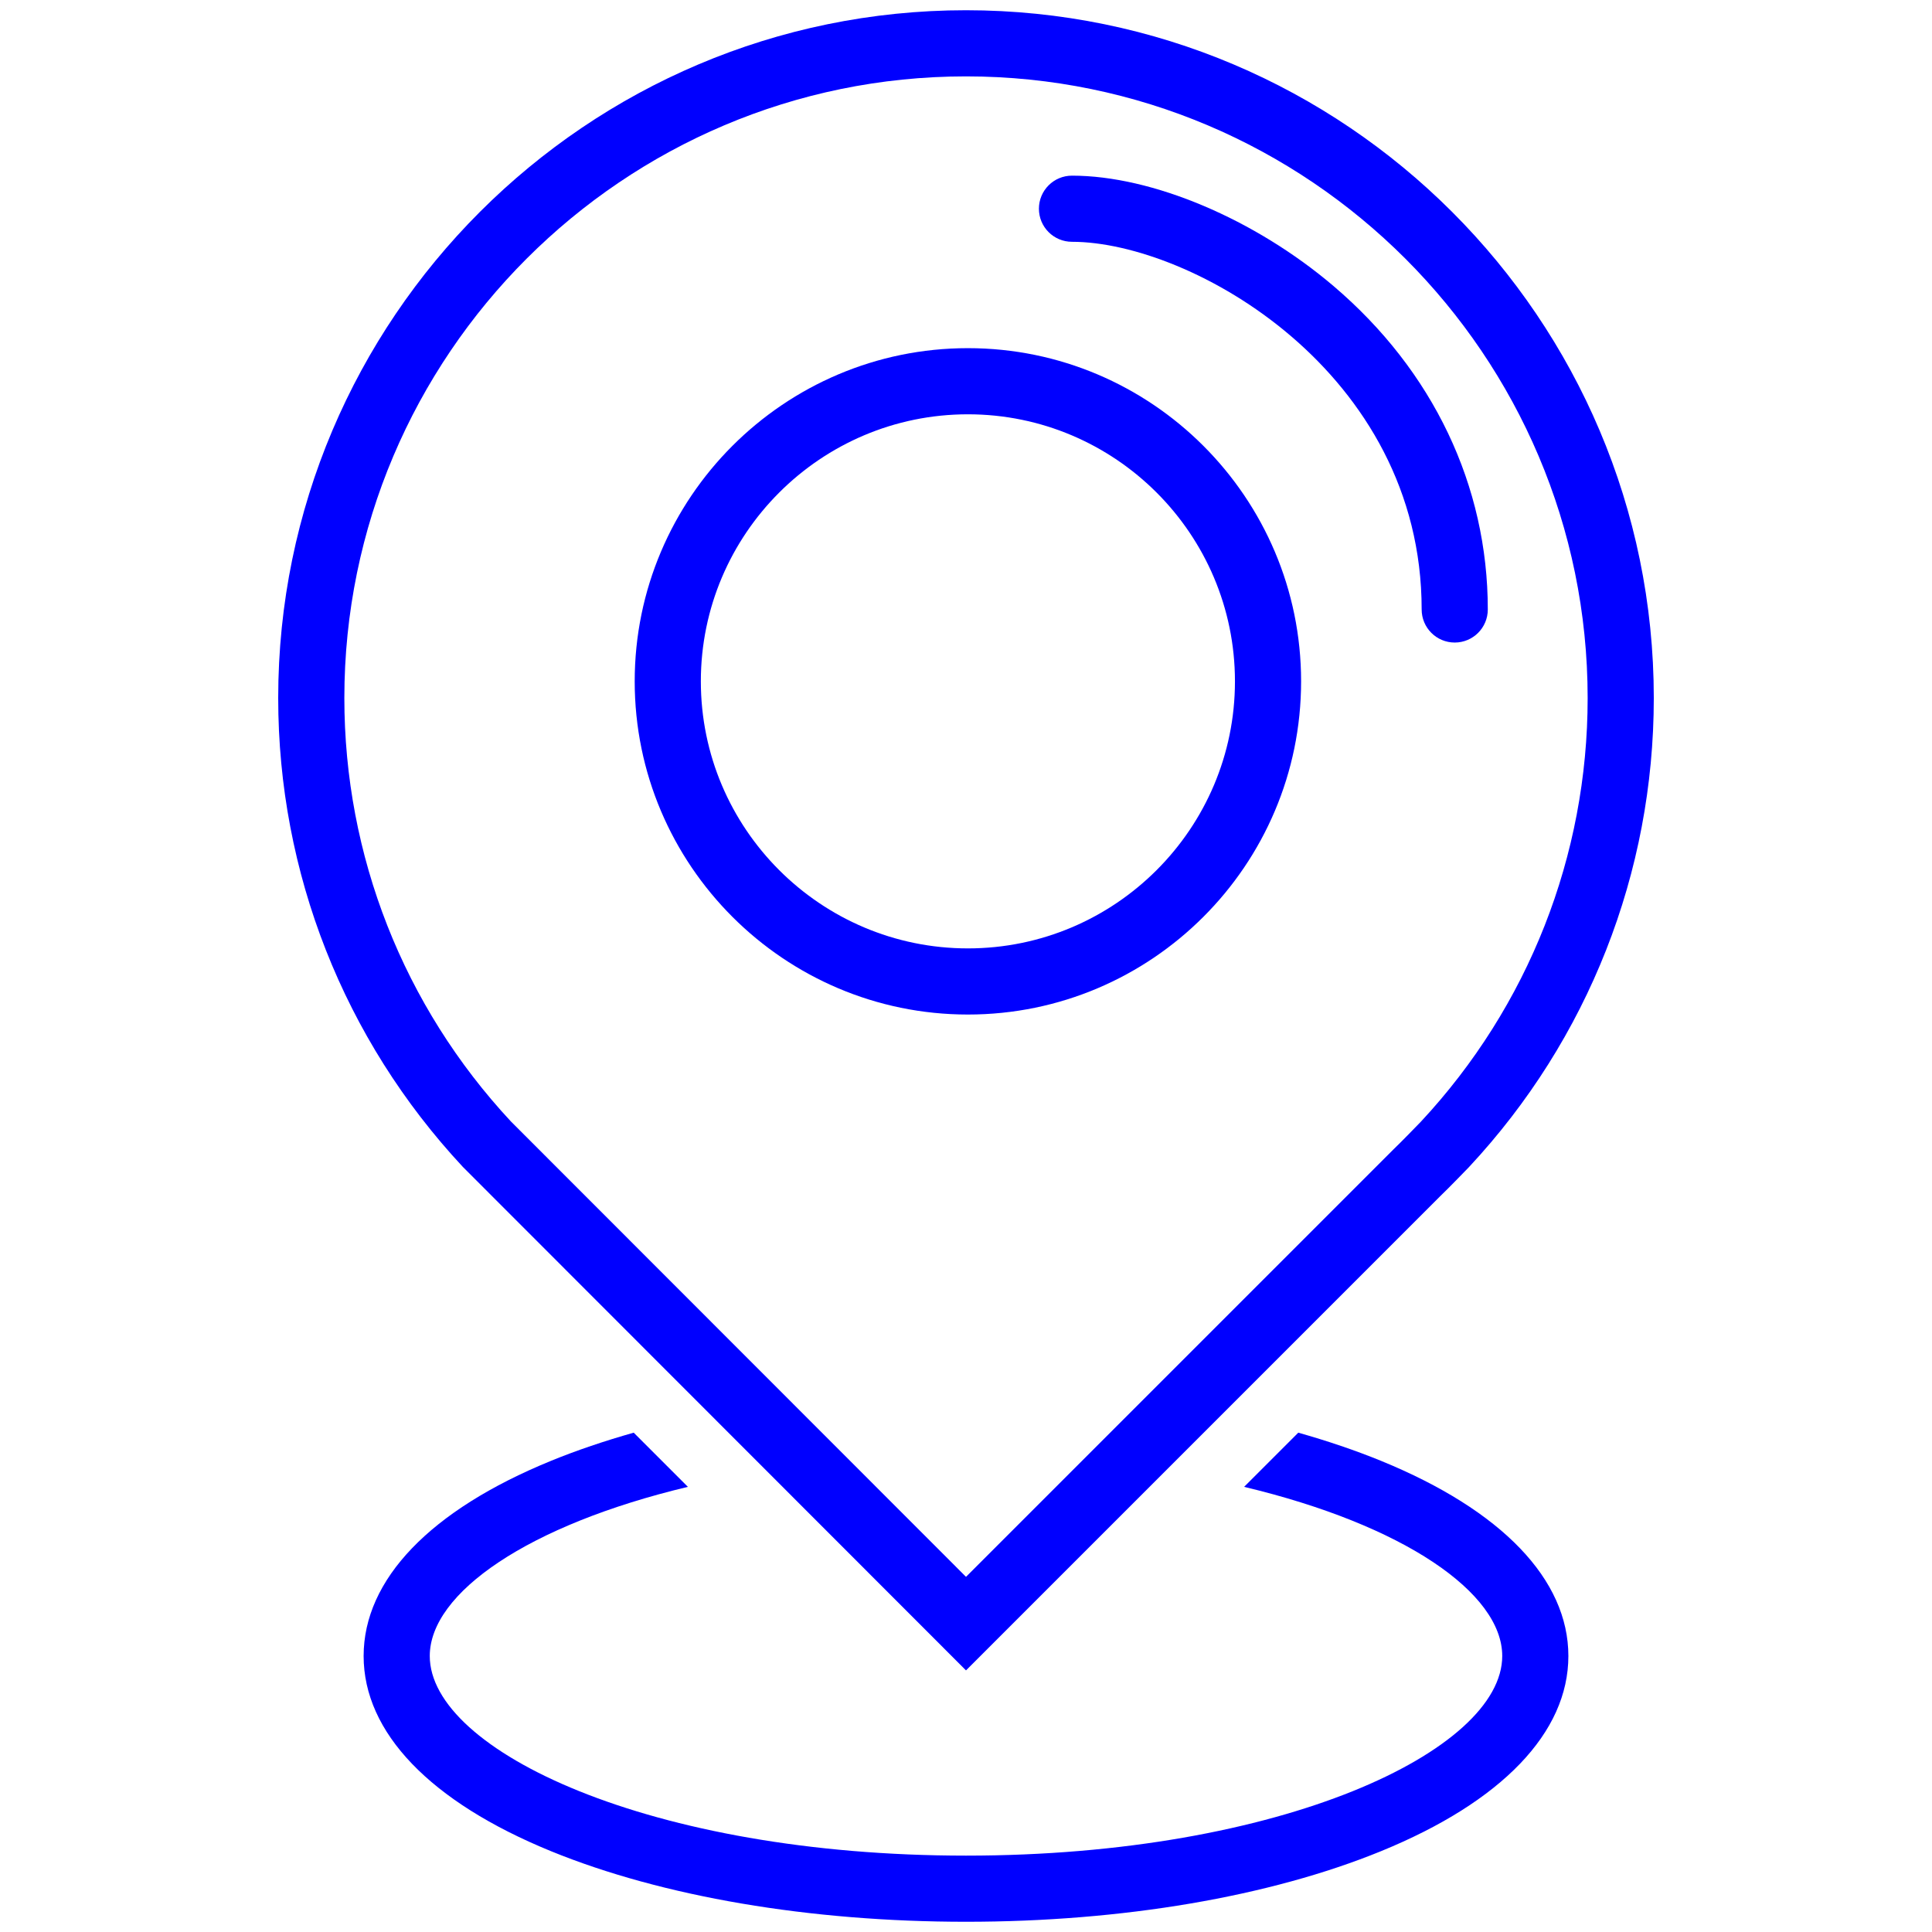
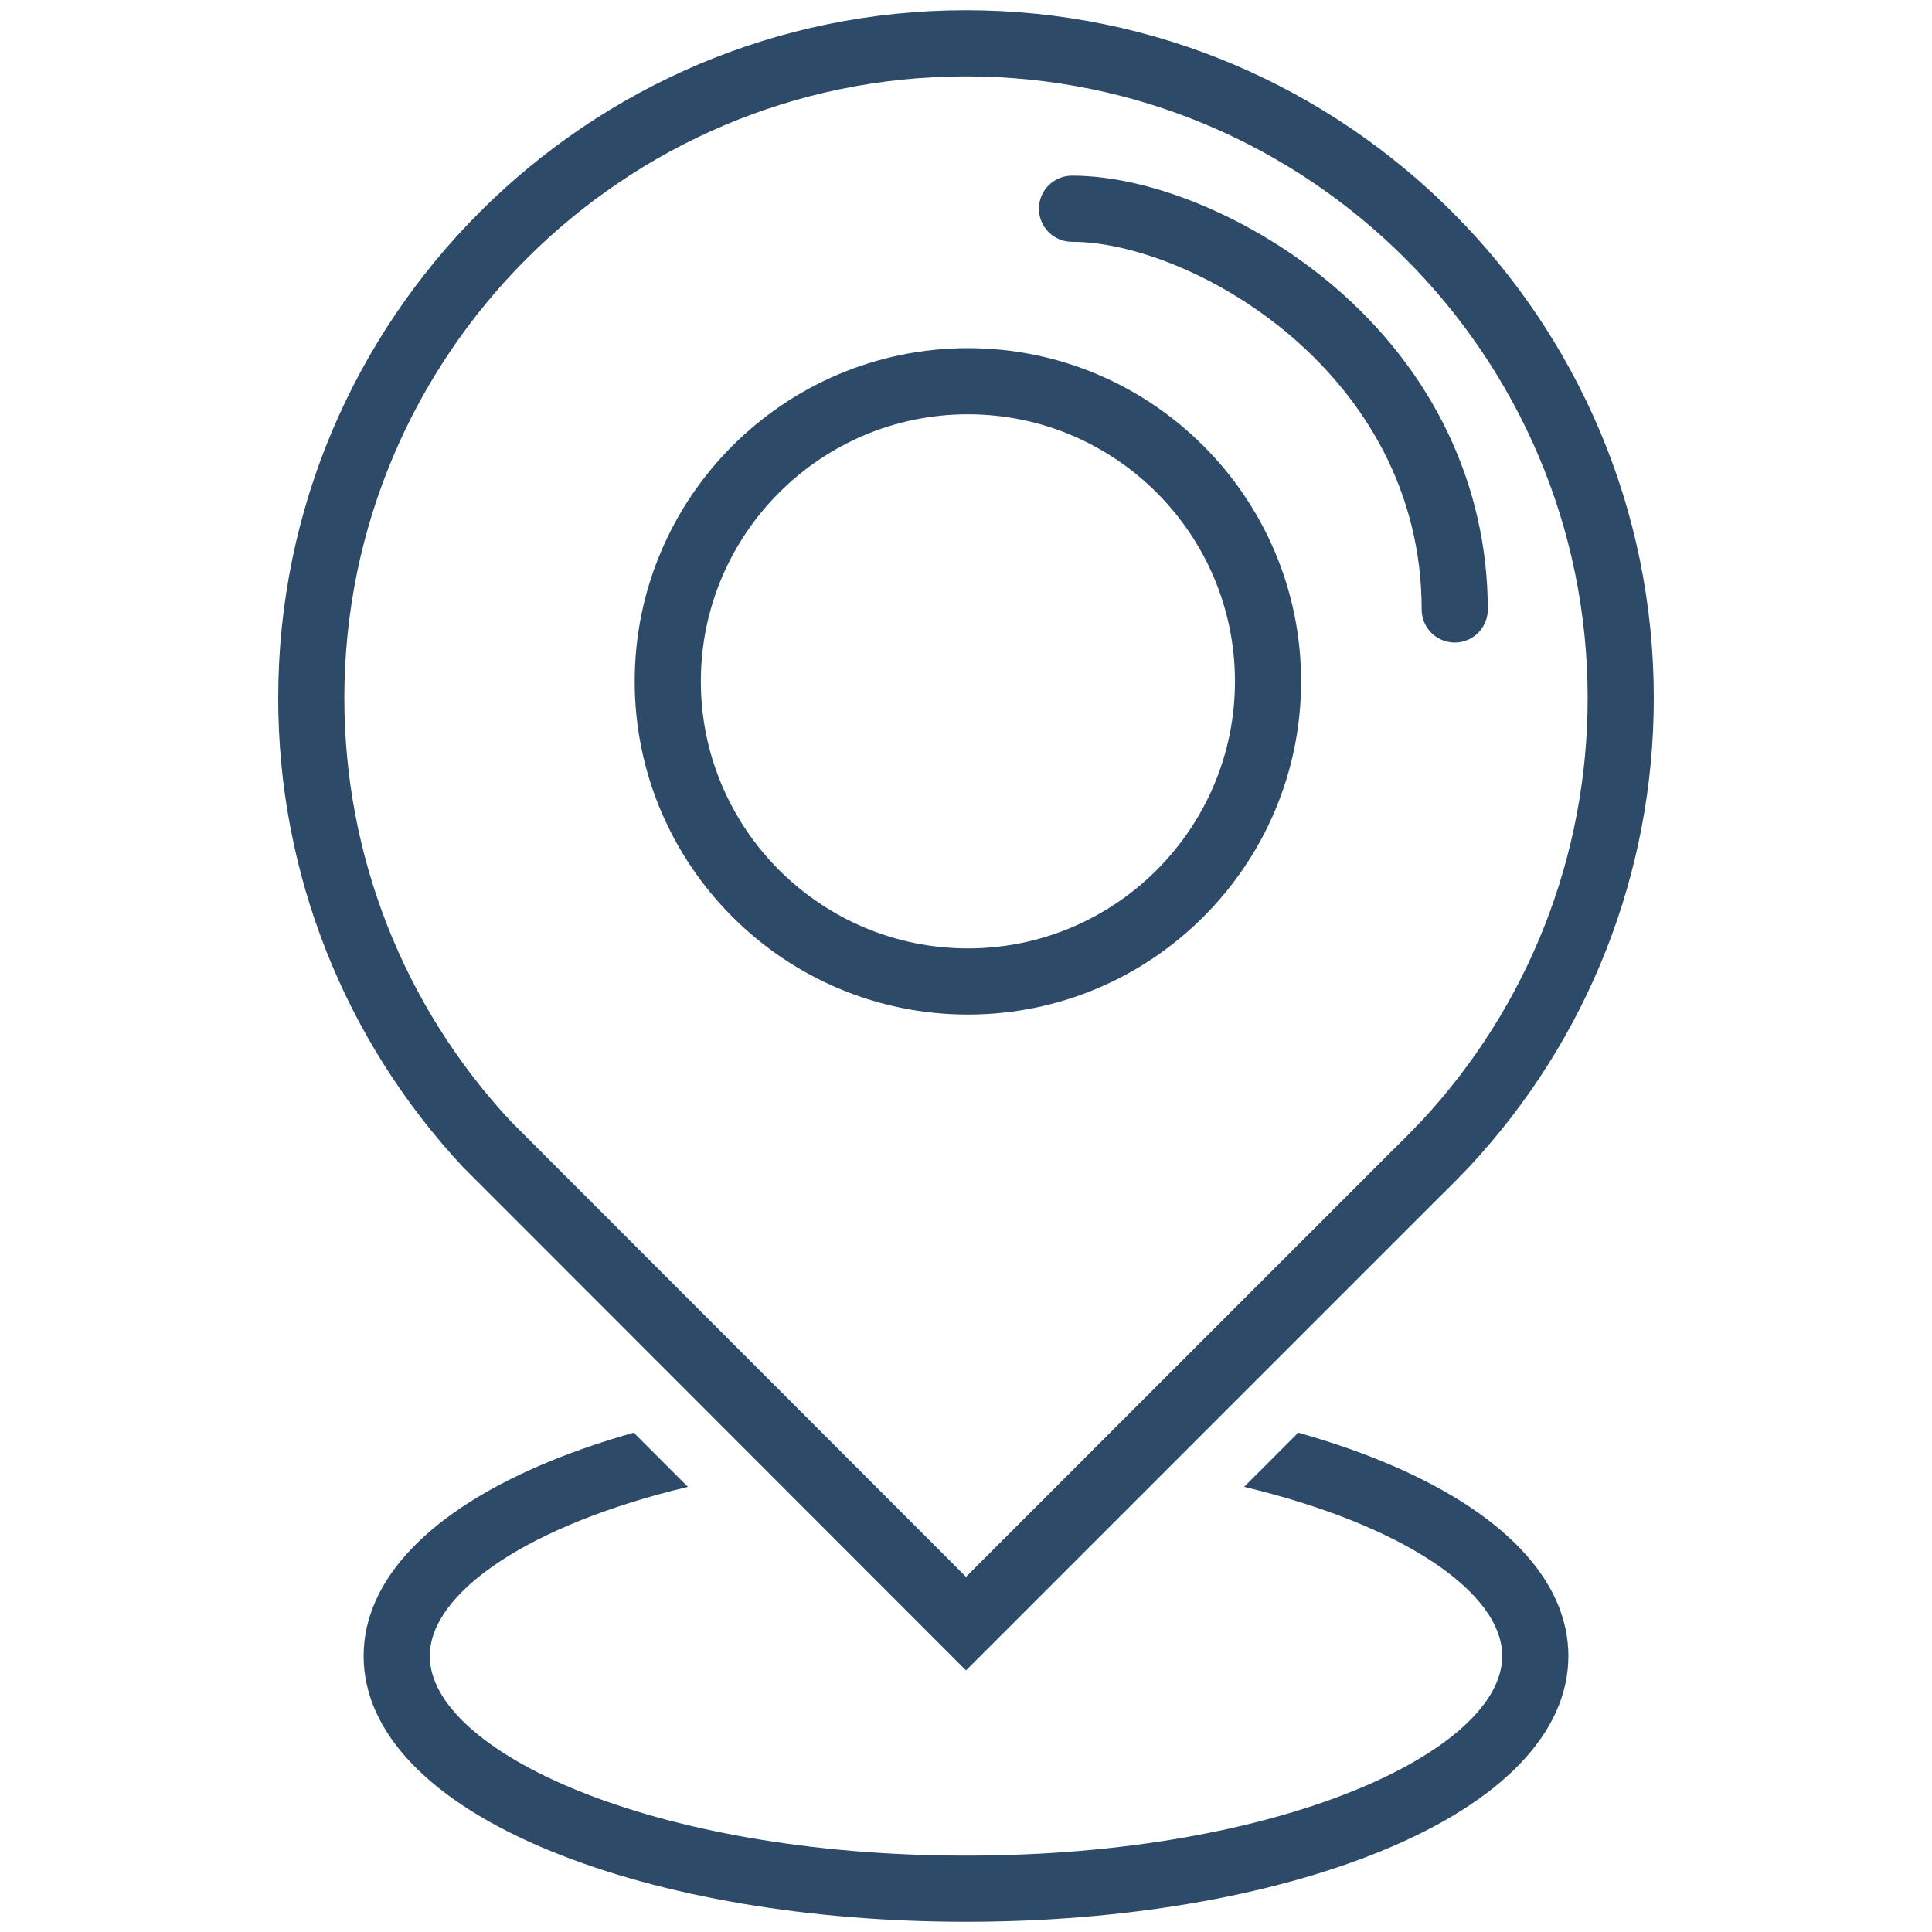
<svg xmlns="http://www.w3.org/2000/svg" version="1.1" id="LOCATION" width="800px" height="800px" viewBox="0 0 1800 1800" enable-background="new 0 0 1800 1800" xml:space="preserve">
  <g>
    <g>
-       <path fill="#0000FF" d="M899.993,1556.267l441.512-441.511c8.202-7.819,26.127-26.384,26.893-27.184l0.36-0.383    c110.946-118.997,172.046-274.141,172.046-436.851c0-353.342-287.463-640.805-640.803-640.805    c-353.342,0-640.805,287.463-640.805,640.805c0,162.714,61.1,317.857,172.038,436.851L899.993,1556.267z M900.001,71.159    c319.355,0,579.179,259.818,579.179,579.18c0,146.968-55.159,287.114-155.315,394.639c-5.202,5.387-19.292,19.873-25.095,25.383    L900.006,1469.1l-424.049-424.315C375.902,937.286,320.82,797.229,320.82,650.339C320.82,330.977,580.634,71.159,900.001,71.159z" />
+       <path fill="#2d4a69" d="M899.993,1556.267l441.512-441.511c8.202-7.819,26.127-26.384,26.893-27.184l0.36-0.383    c110.946-118.997,172.046-274.141,172.046-436.851c0-353.342-287.463-640.805-640.803-640.805    c-353.342,0-640.805,287.463-640.805,640.805c0,162.714,61.1,317.857,172.038,436.851L899.993,1556.267z M900.001,71.159    c319.355,0,579.179,259.818,579.179,579.18c0,146.968-55.159,287.114-155.315,394.639c-5.202,5.387-19.292,19.873-25.095,25.383    L900.006,1469.1l-424.049-424.315C375.902,937.286,320.82,797.229,320.82,650.339C320.82,330.977,580.634,71.159,900.001,71.159z" />
    </g>
    <g>
-       <path fill="#0000FF" d="M998.745,225.279c110.577,0,325.781,120.91,325.781,342.553c0,17.018,13.789,30.812,30.812,30.812    c17.014,0,30.812-13.794,30.812-30.812c0-115.37-50.989-222.331-143.563-301.184c-73.464-62.566-169.175-102.994-243.842-102.994    c-17.014,0-30.812,13.794-30.812,30.813S981.731,225.279,998.745,225.279z" />
+       <path fill="#2d4a69" d="M998.745,225.279c110.577,0,325.781,120.91,325.781,342.553c0,17.018,13.789,30.812,30.812,30.812    c17.014,0,30.812-13.794,30.812-30.812c0-115.37-50.989-222.331-143.563-301.184c-73.464-62.566-169.175-102.994-243.842-102.994    c-17.014,0-30.812,13.794-30.812,30.813S981.731,225.279,998.745,225.279z" />
    </g>
    <g>
-       <path fill="#0000FF" d="M1286.716,1361.056c-24.003-9.809-49.854-18.548-77.134-26.264l-50.474,50.478    c148.765,35.502,240.488,98.79,240.488,157.599c0,87.962-205.171,185.974-499.596,185.974    c-294.417,0-499.597-98.012-499.597-185.974c0-58.805,91.723-122.097,240.488-157.599l-50.478-50.478    c-27.271,7.716-53.126,16.455-77.121,26.264c-112.537,45.995-174.513,110.563-174.513,181.813s61.977,135.817,174.513,181.813    c103.793,42.422,241.128,65.785,386.708,65.785c145.582,0,282.921-23.363,386.715-65.785    c112.536-45.995,174.504-110.563,174.504-181.813S1399.252,1407.051,1286.716,1361.056z" />
+       <path fill="#2d4a69" d="M1286.716,1361.056c-24.003-9.809-49.854-18.548-77.134-26.264l-50.474,50.478    c148.765,35.502,240.488,98.79,240.488,157.599c0,87.962-205.171,185.974-499.596,185.974    c-294.417,0-499.597-98.012-499.597-185.974c0-58.805,91.723-122.097,240.488-157.599l-50.478-50.478    c-27.271,7.716-53.126,16.455-77.121,26.264c-112.537,45.995-174.513,110.563-174.513,181.813s61.977,135.817,174.513,181.813    c103.793,42.422,241.128,65.785,386.708,65.785c145.582,0,282.921-23.363,386.715-65.785    c112.536-45.995,174.504-110.563,174.504-181.813S1399.252,1407.051,1286.716,1361.056z" />
    </g>
    <g>
-       <path fill="#0000FF" d="M901.771,945.221c-171.172,0-310.434-139.256-310.434-310.425S730.599,324.37,901.771,324.37    c171.172,0,310.434,139.256,310.434,310.425S1072.943,945.221,901.771,945.221z M901.771,385.995    c-137.193,0-248.809,111.612-248.809,248.801s111.616,248.801,248.809,248.801c137.192,0,248.809-111.612,248.809-248.801    S1038.964,385.995,901.771,385.995z" />
+       <path fill="#2d4a69" d="M901.771,945.221c-171.172,0-310.434-139.256-310.434-310.425S730.599,324.37,901.771,324.37    c171.172,0,310.434,139.256,310.434,310.425S1072.943,945.221,901.771,945.221z M901.771,385.995    c-137.193,0-248.809,111.612-248.809,248.801s111.616,248.801,248.809,248.801c137.192,0,248.809-111.612,248.809-248.801    S1038.964,385.995,901.771,385.995z" />
    </g>
  </g>
</svg>
